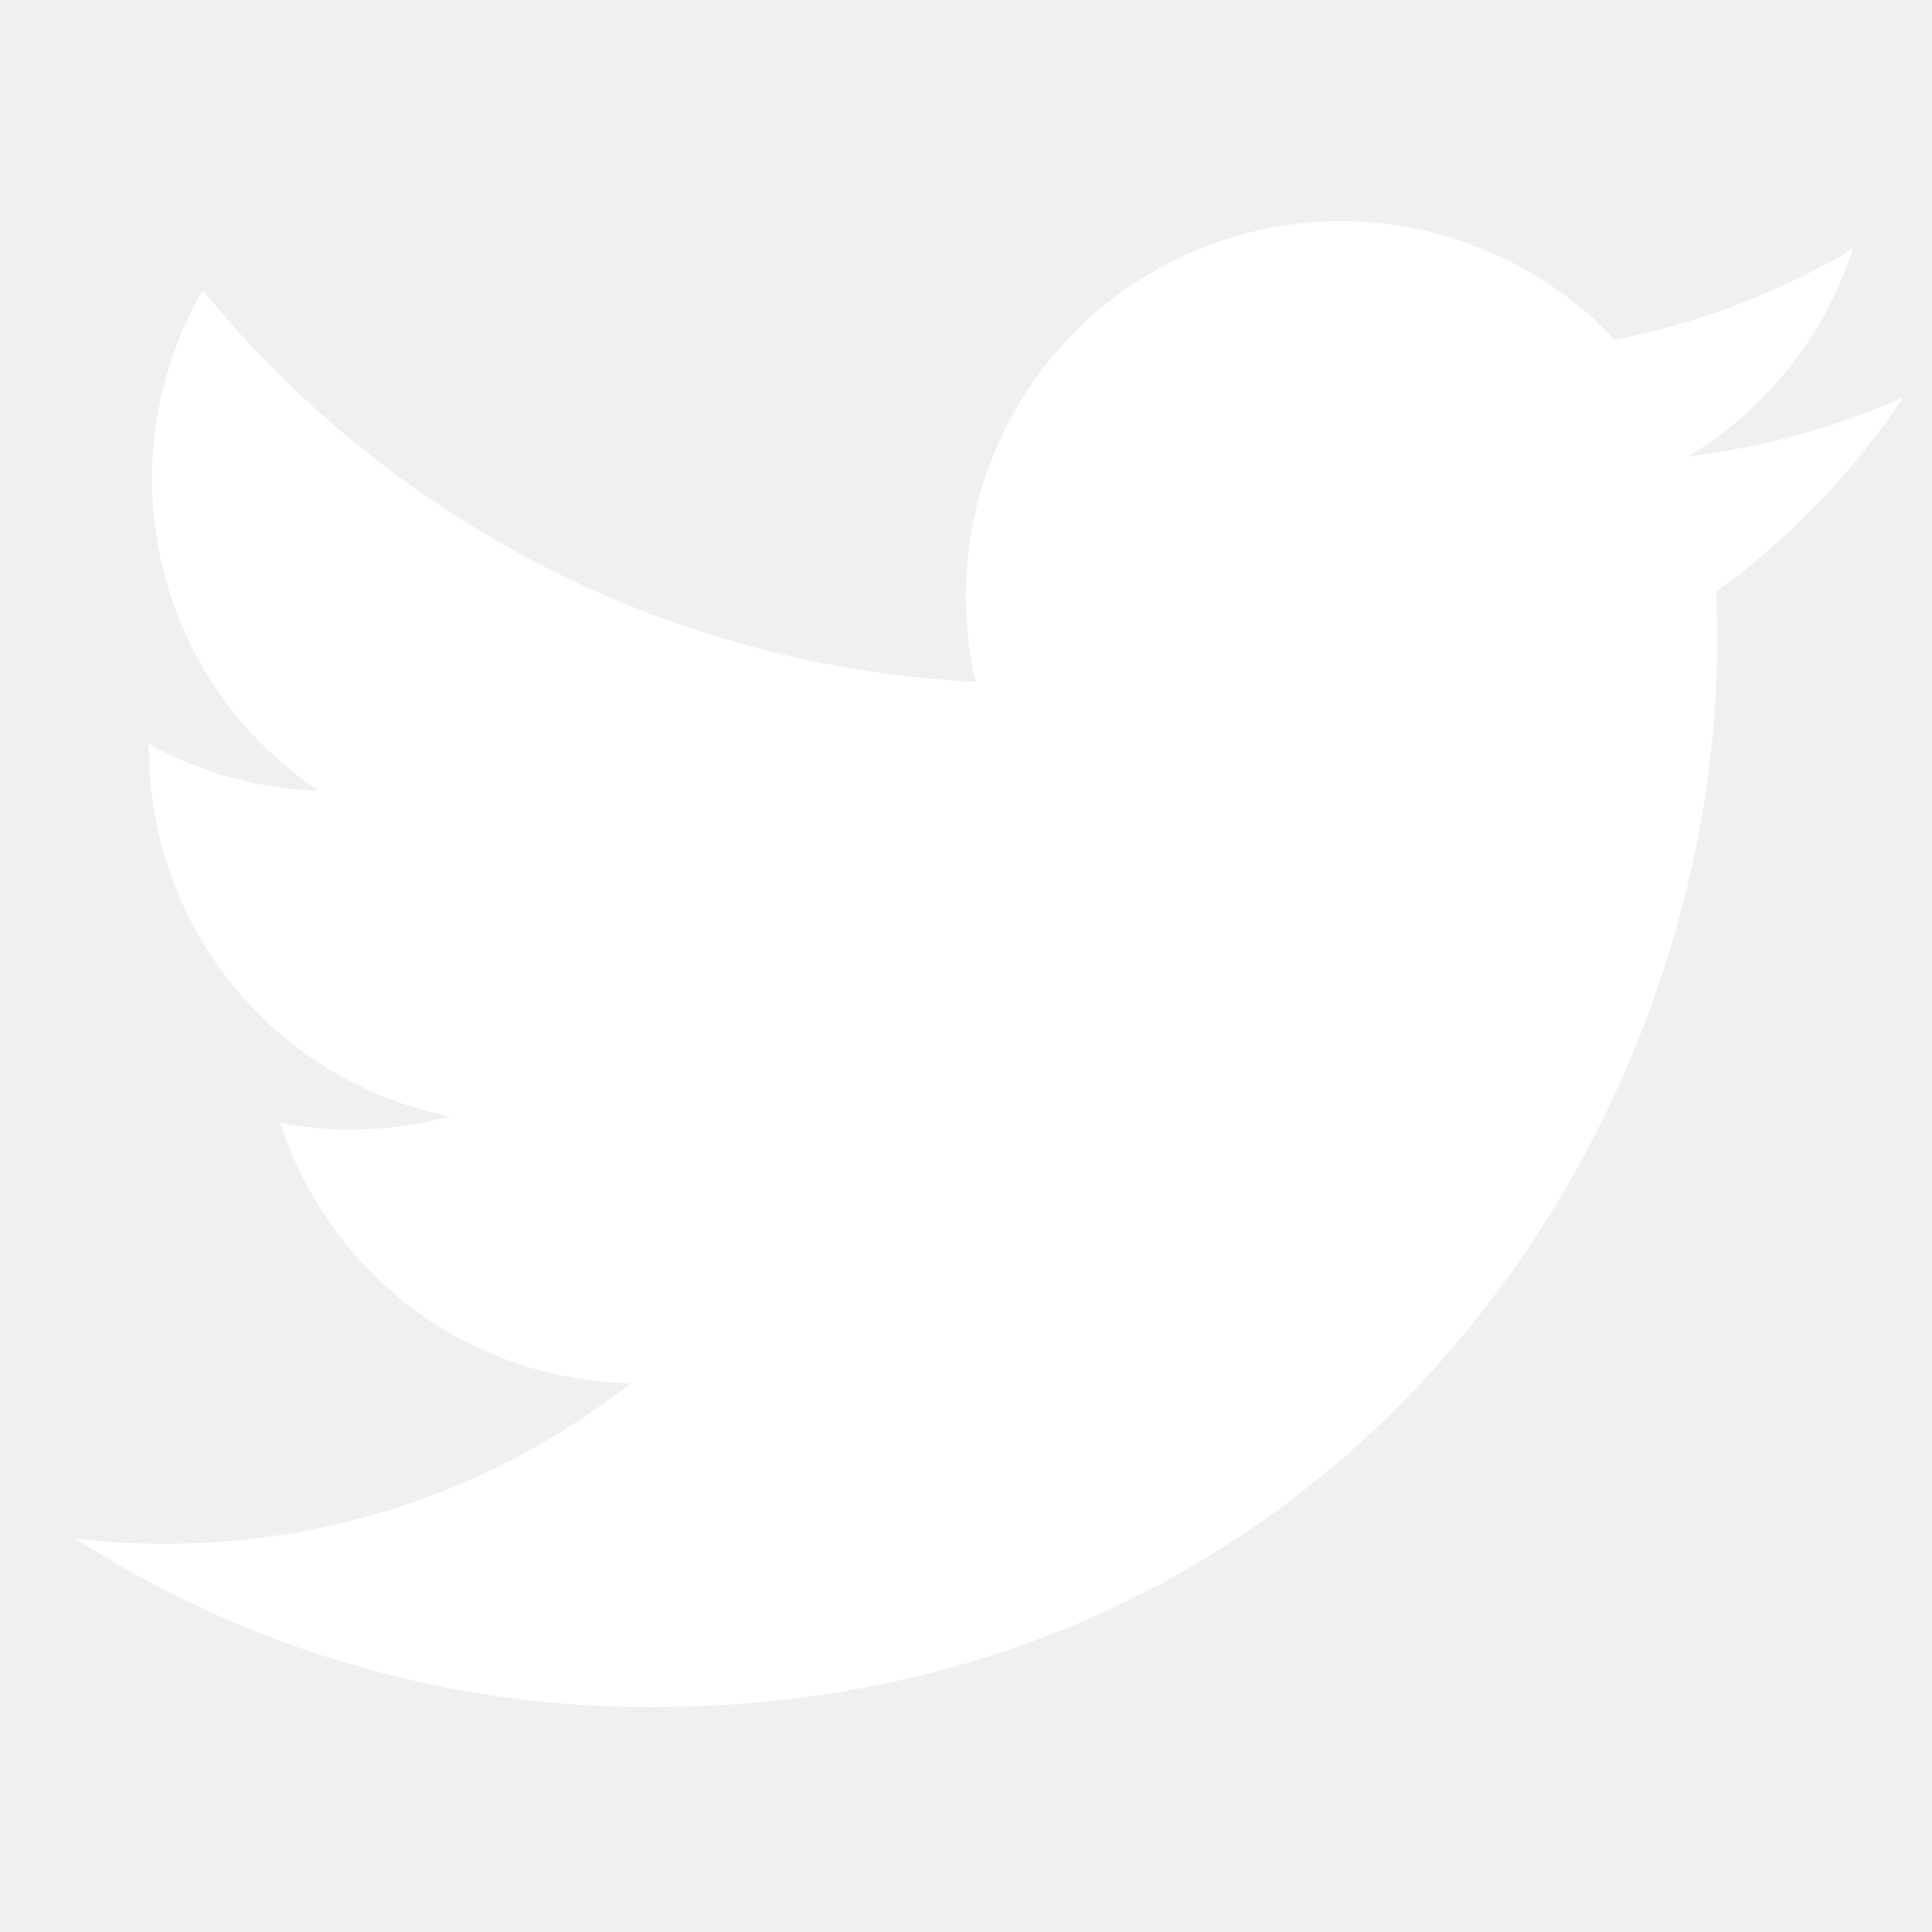
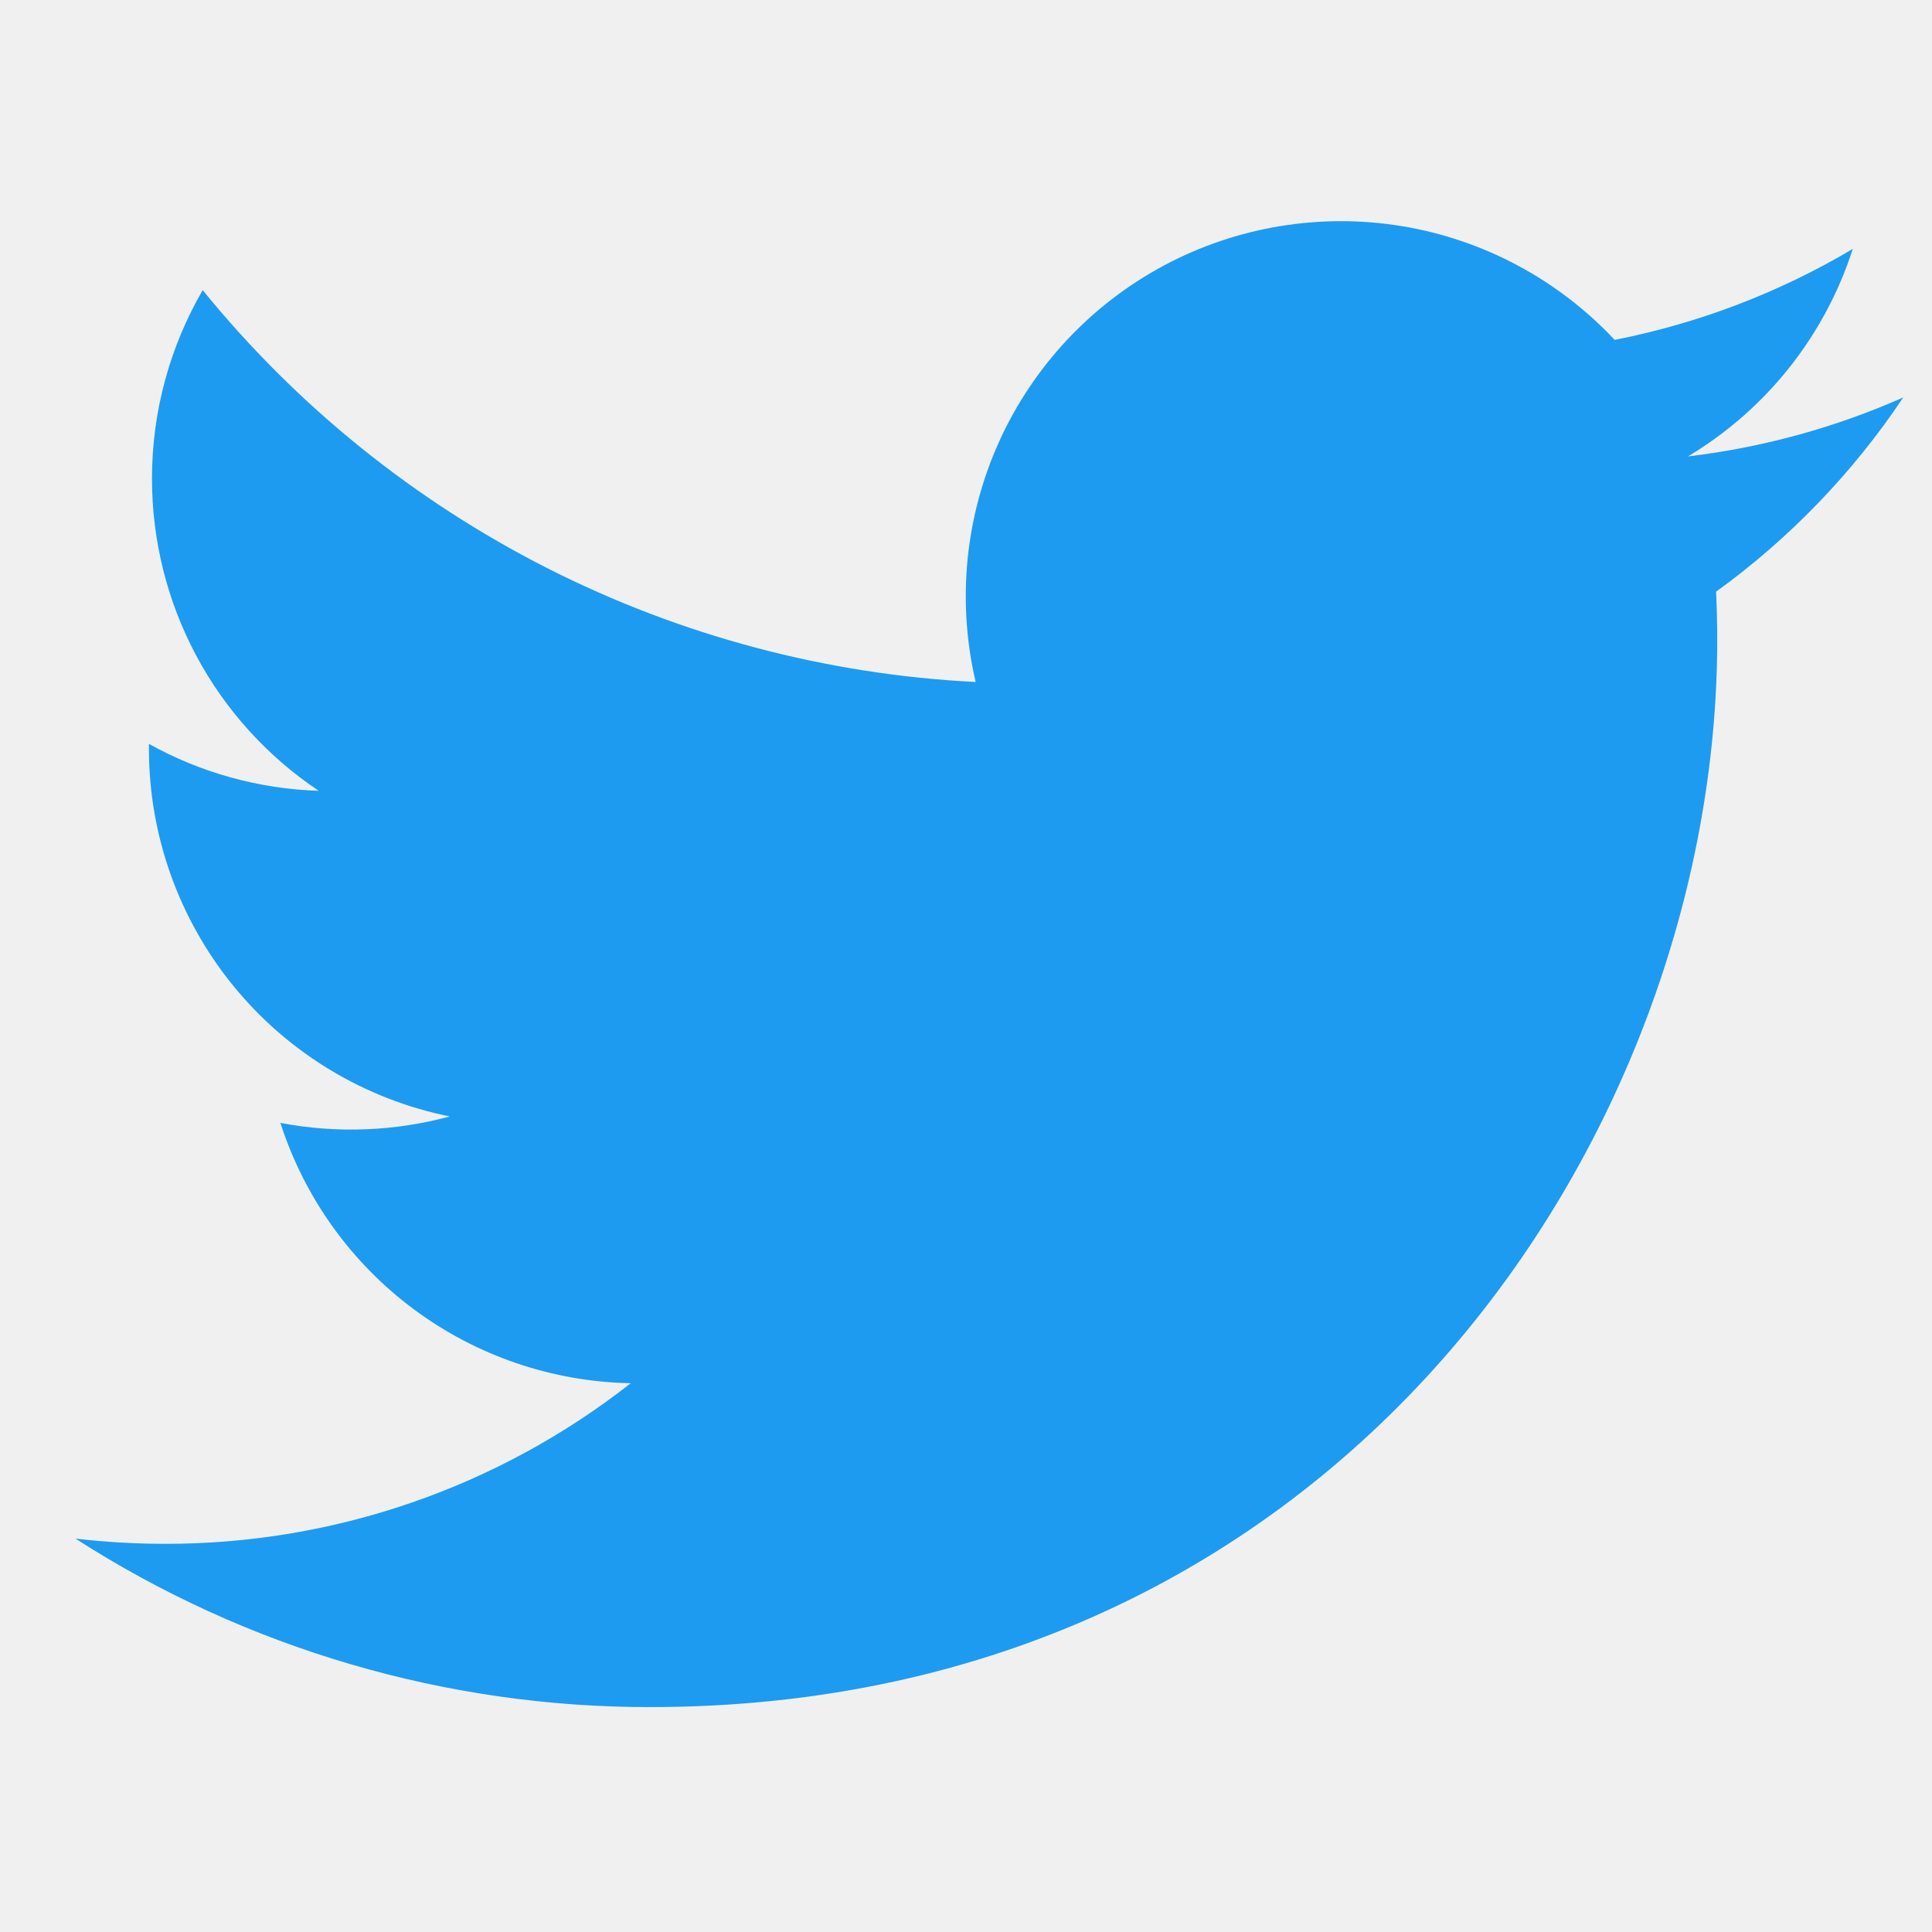
- <svg xmlns="http://www.w3.org/2000/svg" width="24" height="24" viewBox="0 0 24 24" fill="none">
-   <path d="M23.643 4.937C22.808 5.307 21.911 5.557 20.968 5.67C21.941 5.088 22.669 4.171 23.016 3.092C22.102 3.635 21.101 4.017 20.058 4.222C19.356 3.473 18.427 2.976 17.414 2.809C16.402 2.643 15.362 2.815 14.457 3.299C13.552 3.784 12.833 4.553 12.41 5.489C11.988 6.424 11.886 7.473 12.12 8.472C10.268 8.379 8.456 7.898 6.801 7.059C5.147 6.22 3.688 5.043 2.518 3.604C2.118 4.294 1.888 5.094 1.888 5.946C1.888 6.713 2.076 7.468 2.438 8.145C2.799 8.821 3.322 9.398 3.96 9.824C3.22 9.8 2.497 9.601 1.85 9.241V9.301C1.85 10.377 2.222 11.419 2.903 12.252C3.584 13.085 4.533 13.656 5.587 13.869C4.901 14.055 4.181 14.082 3.483 13.949C3.781 14.875 4.36 15.684 5.14 16.264C5.921 16.844 6.863 17.165 7.835 17.183C6.185 18.478 4.147 19.181 2.049 19.178C1.677 19.178 1.306 19.156 0.937 19.113C3.066 20.482 5.545 21.209 8.077 21.206C16.647 21.206 21.332 14.108 21.332 7.952C21.332 7.752 21.327 7.55 21.318 7.35C22.229 6.691 23.016 5.875 23.641 4.94L23.643 4.937Z" fill="white" />
+ <svg xmlns="http://www.w3.org/2000/svg" width="24" height="24" viewBox="0 0 24 24">
+   <path d="M23.643 4.937C22.808 5.307 21.911 5.557 20.968 5.67C21.941 5.088 22.669 4.171 23.016 3.092C22.102 3.635 21.101 4.017 20.058 4.222C19.356 3.473 18.427 2.976 17.414 2.809C16.402 2.643 15.362 2.815 14.457 3.299C13.552 3.784 12.833 4.553 12.41 5.489C11.988 6.424 11.886 7.473 12.12 8.472C10.268 8.379 8.456 7.898 6.801 7.059C5.147 6.22 3.688 5.043 2.518 3.604C2.118 4.294 1.888 5.094 1.888 5.946C1.888 6.713 2.076 7.468 2.438 8.145C2.799 8.821 3.322 9.398 3.96 9.824C3.22 9.8 2.497 9.601 1.85 9.241V9.301C1.85 10.377 2.222 11.419 2.903 12.252C3.584 13.085 4.533 13.656 5.587 13.869C4.901 14.055 4.181 14.082 3.483 13.949C3.781 14.875 4.36 15.684 5.14 16.264C5.921 16.844 6.863 17.165 7.835 17.183C6.185 18.478 4.147 19.181 2.049 19.178C1.677 19.178 1.306 19.156 0.937 19.113C3.066 20.482 5.545 21.209 8.077 21.206C16.647 21.206 21.332 14.108 21.332 7.952C21.332 7.752 21.327 7.55 21.318 7.35C22.229 6.691 23.016 5.875 23.641 4.94L23.643 4.937Z" fill="rgb(29, 155, 240)" />
</svg>
